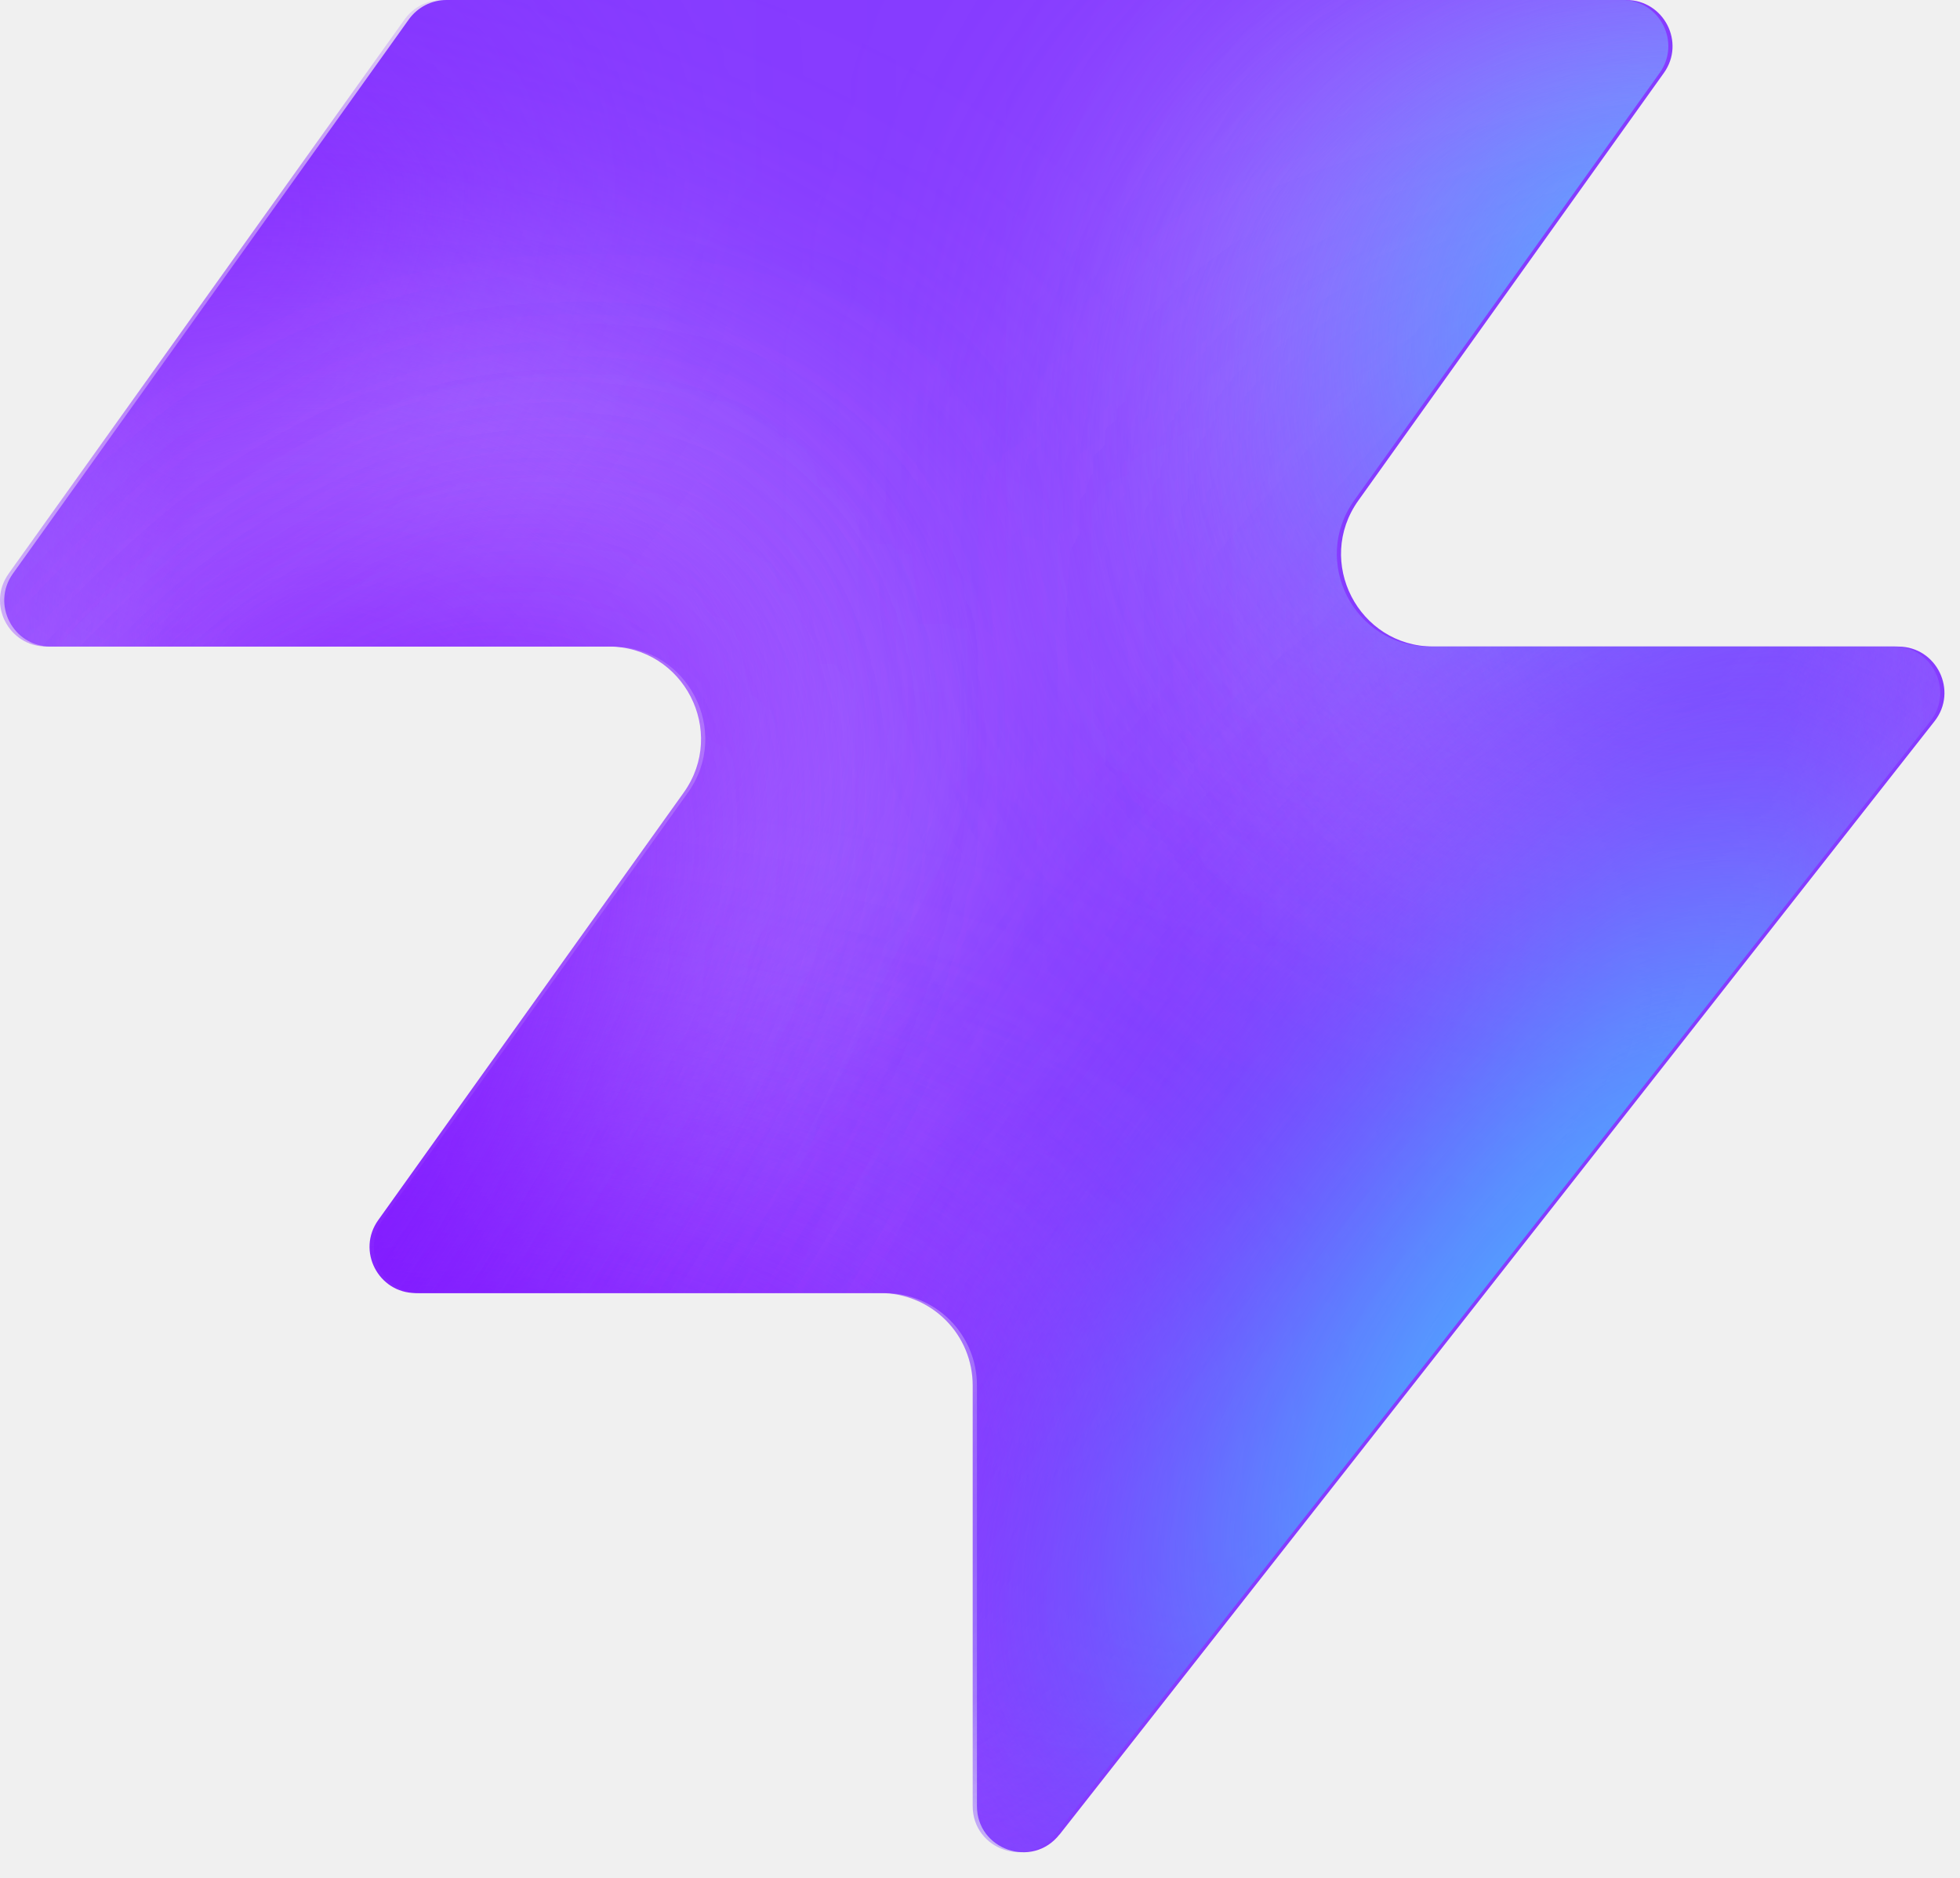
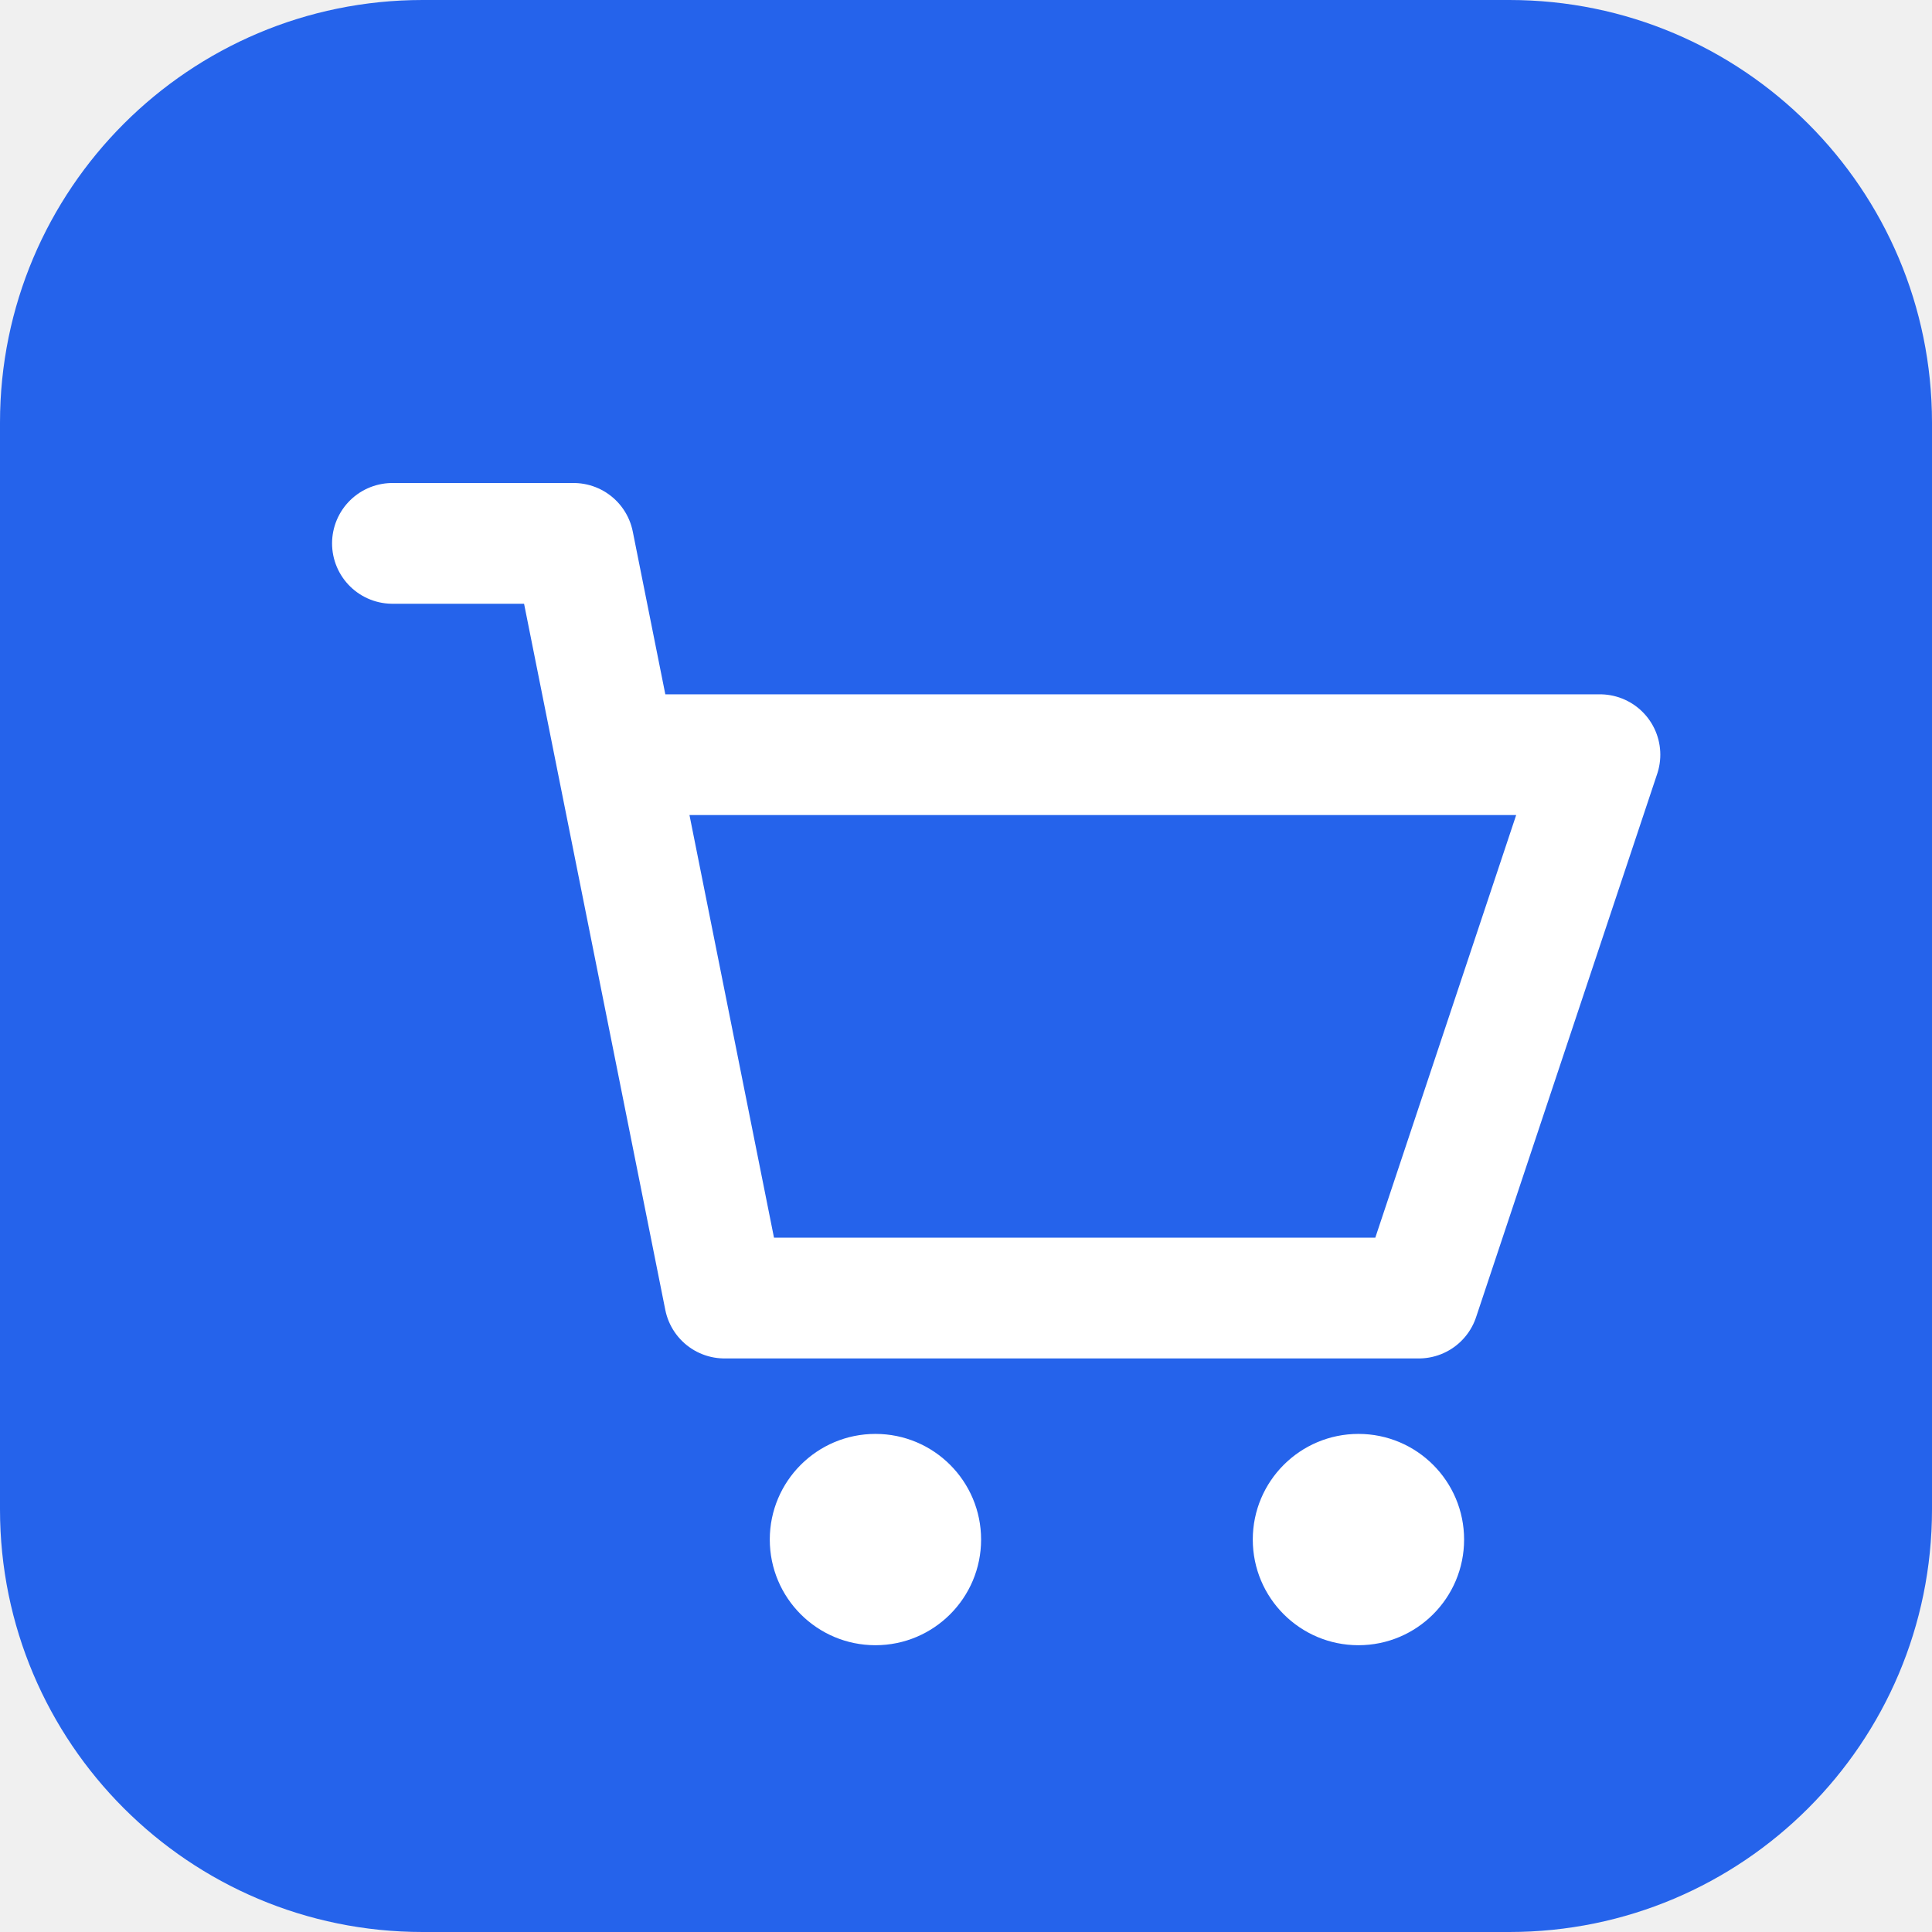
- <svg xmlns="http://www.w3.org/2000/svg" width="48" height="46" fill="none" viewBox="0 0 48 46">
-   <path fill="#863bff" d="M25.946 44.938c-.664.845-2.021.375-2.021-.698V33.937a2.26 2.26 0 0 0-2.262-2.262H10.287c-.92 0-1.456-1.04-.92-1.788l7.48-10.471c1.07-1.497 0-3.578-1.842-3.578H1.237c-.92 0-1.456-1.04-.92-1.788L10.013.474c.214-.297.556-.474.92-.474h28.894c.92 0 1.456 1.04.92 1.788l-7.48 10.471c-1.07 1.498 0 3.579 1.842 3.579h11.377c.943 0 1.473 1.088.89 1.83L25.947 44.94z" style="fill:#863bff;fill:color(display-p3 .525 .23 1);fill-opacity:1" />
-   <mask id="a" width="48" height="46" x="0" y="0" maskUnits="userSpaceOnUse" style="mask-type:alpha">
-     <path fill="#000" d="M25.842 44.938c-.664.844-2.021.375-2.021-.698V33.937a2.26 2.26 0 0 0-2.262-2.262H10.183c-.92 0-1.456-1.04-.92-1.788l7.48-10.471c1.07-1.498 0-3.579-1.842-3.579H1.133c-.92 0-1.456-1.04-.92-1.787L9.91.473c.214-.297.556-.474.92-.474h28.894c.92 0 1.456 1.04.92 1.788l-7.48 10.471c-1.07 1.498 0 3.578 1.842 3.578h11.377c.943 0 1.473 1.088.89 1.832L25.843 44.94z" style="fill:#000;fill-opacity:1" />
-   </mask>
-   <g mask="url(#a)">
-     <g filter="url(#b)">
-       <ellipse cx="5.508" cy="14.704" fill="#ede6ff" rx="5.508" ry="14.704" style="fill:#ede6ff;fill:color(display-p3 .927 .903 1);fill-opacity:1" transform="matrix(.00324 1 1 -.00324 -4.47 31.516)" />
-     </g>
-     <g filter="url(#c)">
-       <ellipse cx="10.399" cy="29.851" fill="#ede6ff" rx="10.399" ry="29.851" style="fill:#ede6ff;fill:color(display-p3 .927 .903 1);fill-opacity:1" transform="matrix(.00324 1 1 -.00324 -39.328 7.883)" />
-     </g>
-     <g filter="url(#d)">
-       <ellipse cx="5.508" cy="30.487" fill="#7e14ff" rx="5.508" ry="30.487" style="fill:#7e14ff;fill:color(display-p3 .492 .077 1);fill-opacity:1" transform="rotate(89.814 -25.913 -14.639)scale(1 -1)" />
-     </g>
-     <g filter="url(#e)">
-       <ellipse cx="5.508" cy="30.599" fill="#7e14ff" rx="5.508" ry="30.599" style="fill:#7e14ff;fill:color(display-p3 .492 .077 1);fill-opacity:1" transform="rotate(89.814 -32.644 -3.334)scale(1 -1)" />
-     </g>
-     <g filter="url(#f)">
-       <ellipse cx="5.508" cy="30.599" fill="#7e14ff" rx="5.508" ry="30.599" style="fill:#7e14ff;fill:color(display-p3 .492 .077 1);fill-opacity:1" transform="matrix(.00324 1 1 -.00324 -34.34 30.47)" />
-     </g>
-     <g filter="url(#g)">
-       <ellipse cx="14.072" cy="22.078" fill="#ede6ff" rx="14.072" ry="22.078" style="fill:#ede6ff;fill:color(display-p3 .927 .903 1);fill-opacity:1" transform="rotate(93.35 24.506 48.493)scale(-1 1)" />
-     </g>
-     <g filter="url(#h)">
-       <ellipse cx="3.47" cy="21.501" fill="#7e14ff" rx="3.47" ry="21.501" style="fill:#7e14ff;fill:color(display-p3 .492 .077 1);fill-opacity:1" transform="rotate(89.009 28.708 47.59)scale(-1 1)" />
-     </g>
-     <g filter="url(#i)">
-       <ellipse cx="3.47" cy="21.501" fill="#7e14ff" rx="3.47" ry="21.501" style="fill:#7e14ff;fill:color(display-p3 .492 .077 1);fill-opacity:1" transform="rotate(89.009 28.708 47.59)scale(-1 1)" />
-     </g>
-     <g filter="url(#j)">
-       <ellipse cx=".387" cy="8.972" fill="#7e14ff" rx="4.407" ry="29.108" style="fill:#7e14ff;fill:color(display-p3 .492 .077 1);fill-opacity:1" transform="rotate(39.51 .387 8.972)" />
-     </g>
-     <g filter="url(#k)">
-       <ellipse cx="47.523" cy="-6.092" fill="#7e14ff" rx="4.407" ry="29.108" style="fill:#7e14ff;fill:color(display-p3 .492 .077 1);fill-opacity:1" transform="rotate(37.892 47.523 -6.092)" />
-     </g>
-     <g filter="url(#l)">
-       <ellipse cx="41.412" cy="6.333" fill="#47bfff" rx="5.971" ry="9.665" style="fill:#47bfff;fill:color(display-p3 .28 .748 1);fill-opacity:1" transform="rotate(37.892 41.412 6.333)" />
-     </g>
-     <g filter="url(#m)">
-       <ellipse cx="-1.879" cy="38.332" fill="#7e14ff" rx="4.407" ry="29.108" style="fill:#7e14ff;fill:color(display-p3 .492 .077 1);fill-opacity:1" transform="rotate(37.892 -1.88 38.332)" />
-     </g>
-     <g filter="url(#n)">
-       <ellipse cx="-1.879" cy="38.332" fill="#7e14ff" rx="4.407" ry="29.108" style="fill:#7e14ff;fill:color(display-p3 .492 .077 1);fill-opacity:1" transform="rotate(37.892 -1.88 38.332)" />
-     </g>
-     <g filter="url(#o)">
-       <ellipse cx="35.651" cy="29.907" fill="#7e14ff" rx="4.407" ry="29.108" style="fill:#7e14ff;fill:color(display-p3 .492 .077 1);fill-opacity:1" transform="rotate(37.892 35.651 29.907)" />
-     </g>
-     <g filter="url(#p)">
-       <ellipse cx="38.418" cy="32.4" fill="#47bfff" rx="5.971" ry="15.297" style="fill:#47bfff;fill:color(display-p3 .28 .748 1);fill-opacity:1" transform="rotate(37.892 38.418 32.4)" />
-     </g>
-   </g>
-   <defs>
-     <filter id="b" width="60.045" height="41.654" x="-19.77" y="16.149" color-interpolation-filters="sRGB" filterUnits="userSpaceOnUse">
-       <feFlood flood-opacity="0" result="BackgroundImageFix" />
-       <feBlend in="SourceGraphic" in2="BackgroundImageFix" result="shape" />
-       <feGaussianBlur result="effect1_foregroundBlur_2002_17158" stdDeviation="7.659" />
-     </filter>
-     <filter id="c" width="90.34" height="51.437" x="-54.613" y="-7.533" color-interpolation-filters="sRGB" filterUnits="userSpaceOnUse">
-       <feFlood flood-opacity="0" result="BackgroundImageFix" />
-       <feBlend in="SourceGraphic" in2="BackgroundImageFix" result="shape" />
-       <feGaussianBlur result="effect1_foregroundBlur_2002_17158" stdDeviation="7.659" />
-     </filter>
-     <filter id="d" width="79.355" height="29.4" x="-49.64" y="2.03" color-interpolation-filters="sRGB" filterUnits="userSpaceOnUse">
-       <feFlood flood-opacity="0" result="BackgroundImageFix" />
-       <feBlend in="SourceGraphic" in2="BackgroundImageFix" result="shape" />
-       <feGaussianBlur result="effect1_foregroundBlur_2002_17158" stdDeviation="4.596" />
-     </filter>
-     <filter id="e" width="79.579" height="29.4" x="-45.045" y="20.029" color-interpolation-filters="sRGB" filterUnits="userSpaceOnUse">
-       <feFlood flood-opacity="0" result="BackgroundImageFix" />
-       <feBlend in="SourceGraphic" in2="BackgroundImageFix" result="shape" />
-       <feGaussianBlur result="effect1_foregroundBlur_2002_17158" stdDeviation="4.596" />
-     </filter>
-     <filter id="f" width="79.579" height="29.4" x="-43.513" y="21.178" color-interpolation-filters="sRGB" filterUnits="userSpaceOnUse">
-       <feFlood flood-opacity="0" result="BackgroundImageFix" />
-       <feBlend in="SourceGraphic" in2="BackgroundImageFix" result="shape" />
-       <feGaussianBlur result="effect1_foregroundBlur_2002_17158" stdDeviation="4.596" />
-     </filter>
-     <filter id="g" width="74.749" height="58.852" x="15.756" y="-17.901" color-interpolation-filters="sRGB" filterUnits="userSpaceOnUse">
-       <feFlood flood-opacity="0" result="BackgroundImageFix" />
-       <feBlend in="SourceGraphic" in2="BackgroundImageFix" result="shape" />
-       <feGaussianBlur result="effect1_foregroundBlur_2002_17158" stdDeviation="7.659" />
-     </filter>
-     <filter id="h" width="61.377" height="25.362" x="23.548" y="2.284" color-interpolation-filters="sRGB" filterUnits="userSpaceOnUse">
-       <feFlood flood-opacity="0" result="BackgroundImageFix" />
-       <feBlend in="SourceGraphic" in2="BackgroundImageFix" result="shape" />
-       <feGaussianBlur result="effect1_foregroundBlur_2002_17158" stdDeviation="4.596" />
-     </filter>
-     <filter id="i" width="61.377" height="25.362" x="23.548" y="2.284" color-interpolation-filters="sRGB" filterUnits="userSpaceOnUse">
-       <feFlood flood-opacity="0" result="BackgroundImageFix" />
-       <feBlend in="SourceGraphic" in2="BackgroundImageFix" result="shape" />
-       <feGaussianBlur result="effect1_foregroundBlur_2002_17158" stdDeviation="4.596" />
-     </filter>
-     <filter id="j" width="56.045" height="63.649" x="-27.636" y="-22.853" color-interpolation-filters="sRGB" filterUnits="userSpaceOnUse">
-       <feFlood flood-opacity="0" result="BackgroundImageFix" />
-       <feBlend in="SourceGraphic" in2="BackgroundImageFix" result="shape" />
-       <feGaussianBlur result="effect1_foregroundBlur_2002_17158" stdDeviation="4.596" />
-     </filter>
-     <filter id="k" width="54.814" height="64.646" x="20.116" y="-38.415" color-interpolation-filters="sRGB" filterUnits="userSpaceOnUse">
-       <feFlood flood-opacity="0" result="BackgroundImageFix" />
-       <feBlend in="SourceGraphic" in2="BackgroundImageFix" result="shape" />
-       <feGaussianBlur result="effect1_foregroundBlur_2002_17158" stdDeviation="4.596" />
-     </filter>
-     <filter id="l" width="33.541" height="35.313" x="24.641" y="-11.323" color-interpolation-filters="sRGB" filterUnits="userSpaceOnUse">
-       <feFlood flood-opacity="0" result="BackgroundImageFix" />
-       <feBlend in="SourceGraphic" in2="BackgroundImageFix" result="shape" />
-       <feGaussianBlur result="effect1_foregroundBlur_2002_17158" stdDeviation="4.596" />
-     </filter>
-     <filter id="m" width="54.814" height="64.646" x="-29.286" y="6.009" color-interpolation-filters="sRGB" filterUnits="userSpaceOnUse">
-       <feFlood flood-opacity="0" result="BackgroundImageFix" />
-       <feBlend in="SourceGraphic" in2="BackgroundImageFix" result="shape" />
-       <feGaussianBlur result="effect1_foregroundBlur_2002_17158" stdDeviation="4.596" />
-     </filter>
-     <filter id="n" width="54.814" height="64.646" x="-29.286" y="6.009" color-interpolation-filters="sRGB" filterUnits="userSpaceOnUse">
-       <feFlood flood-opacity="0" result="BackgroundImageFix" />
-       <feBlend in="SourceGraphic" in2="BackgroundImageFix" result="shape" />
-       <feGaussianBlur result="effect1_foregroundBlur_2002_17158" stdDeviation="4.596" />
-     </filter>
-     <filter id="o" width="54.814" height="64.646" x="8.244" y="-2.416" color-interpolation-filters="sRGB" filterUnits="userSpaceOnUse">
-       <feFlood flood-opacity="0" result="BackgroundImageFix" />
-       <feBlend in="SourceGraphic" in2="BackgroundImageFix" result="shape" />
-       <feGaussianBlur result="effect1_foregroundBlur_2002_17158" stdDeviation="4.596" />
-     </filter>
-     <filter id="p" width="39.409" height="43.623" x="18.713" y="10.588" color-interpolation-filters="sRGB" filterUnits="userSpaceOnUse">
-       <feFlood flood-opacity="0" result="BackgroundImageFix" />
-       <feBlend in="SourceGraphic" in2="BackgroundImageFix" result="shape" />
-       <feGaussianBlur result="effect1_foregroundBlur_2002_17158" stdDeviation="4.596" />
-     </filter>
-   </defs>
+ <svg xmlns="http://www.w3.org/2000/svg" viewBox="0 0 64 64">
+   <rect width="64" height="64" rx="14" fill="#2563eb" />
+   <path d="M13 18h6l5 25h23l6-18H22" fill="none" stroke="#fff" stroke-width="4" stroke-linecap="round" stroke-linejoin="round" />
+   <circle cx="29" cy="51" r="3.5" fill="#fff" />
+   <circle cx="45" cy="51" r="3.5" fill="#fff" />
</svg>
